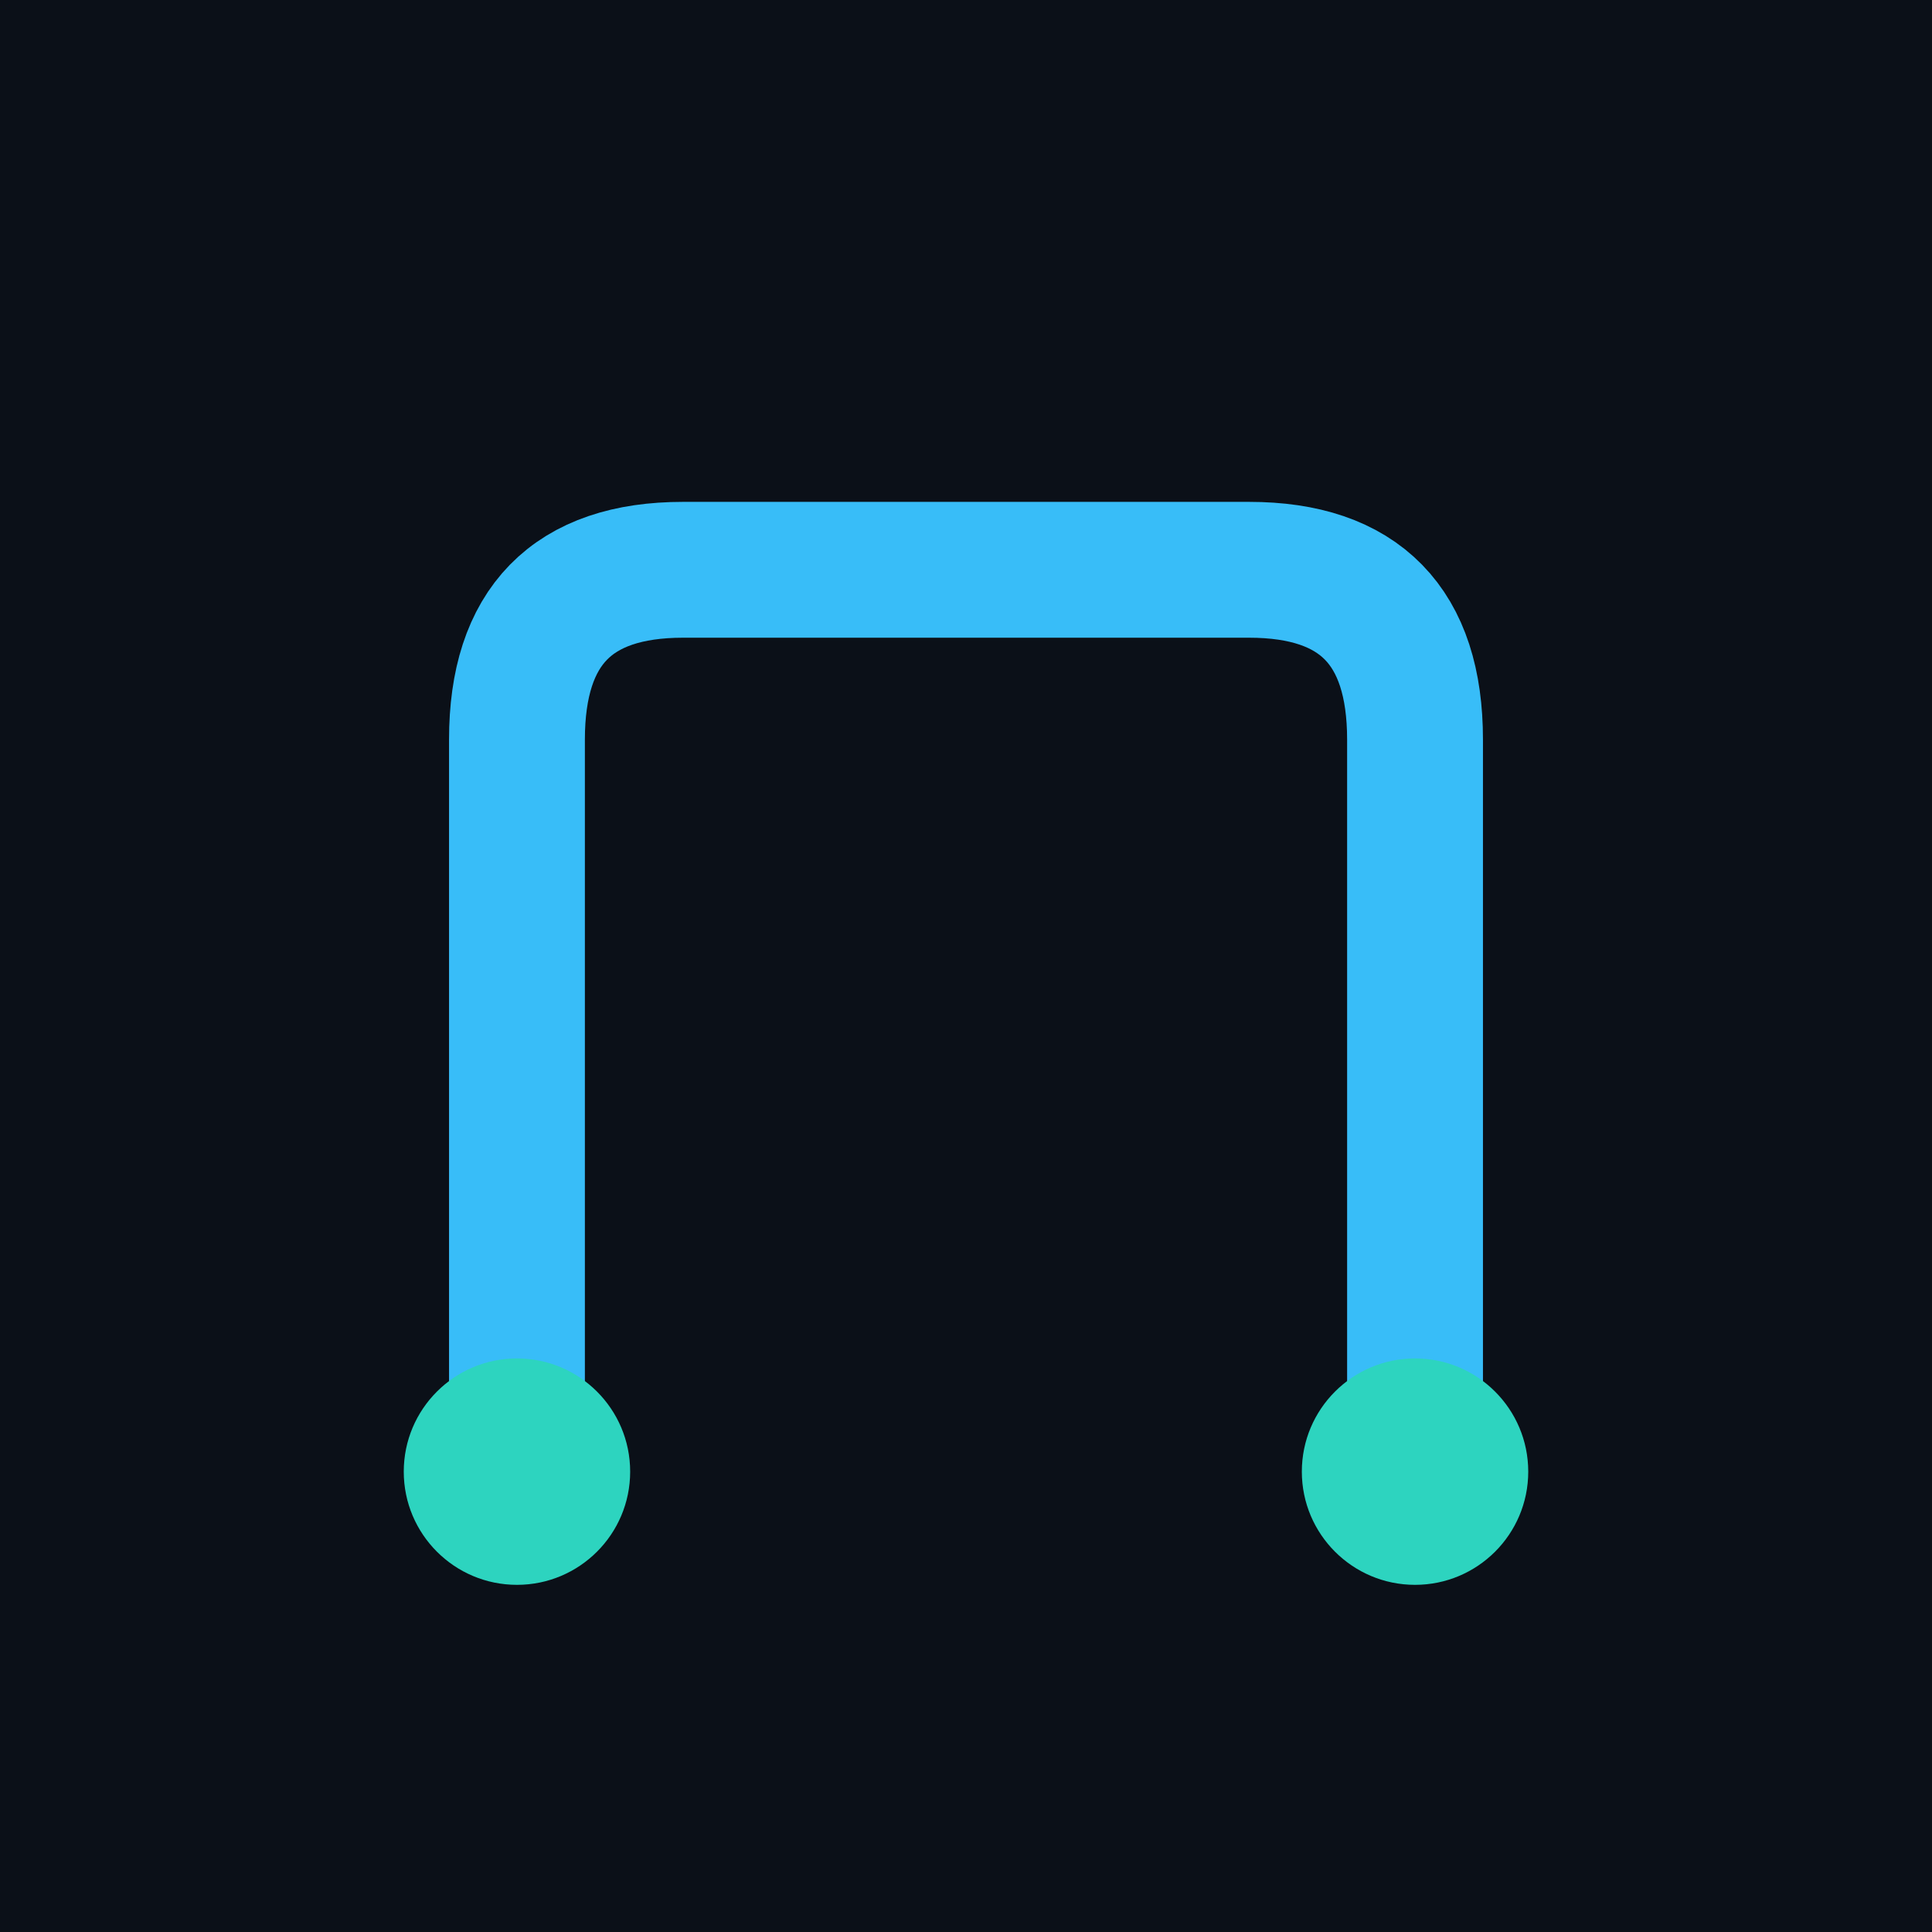
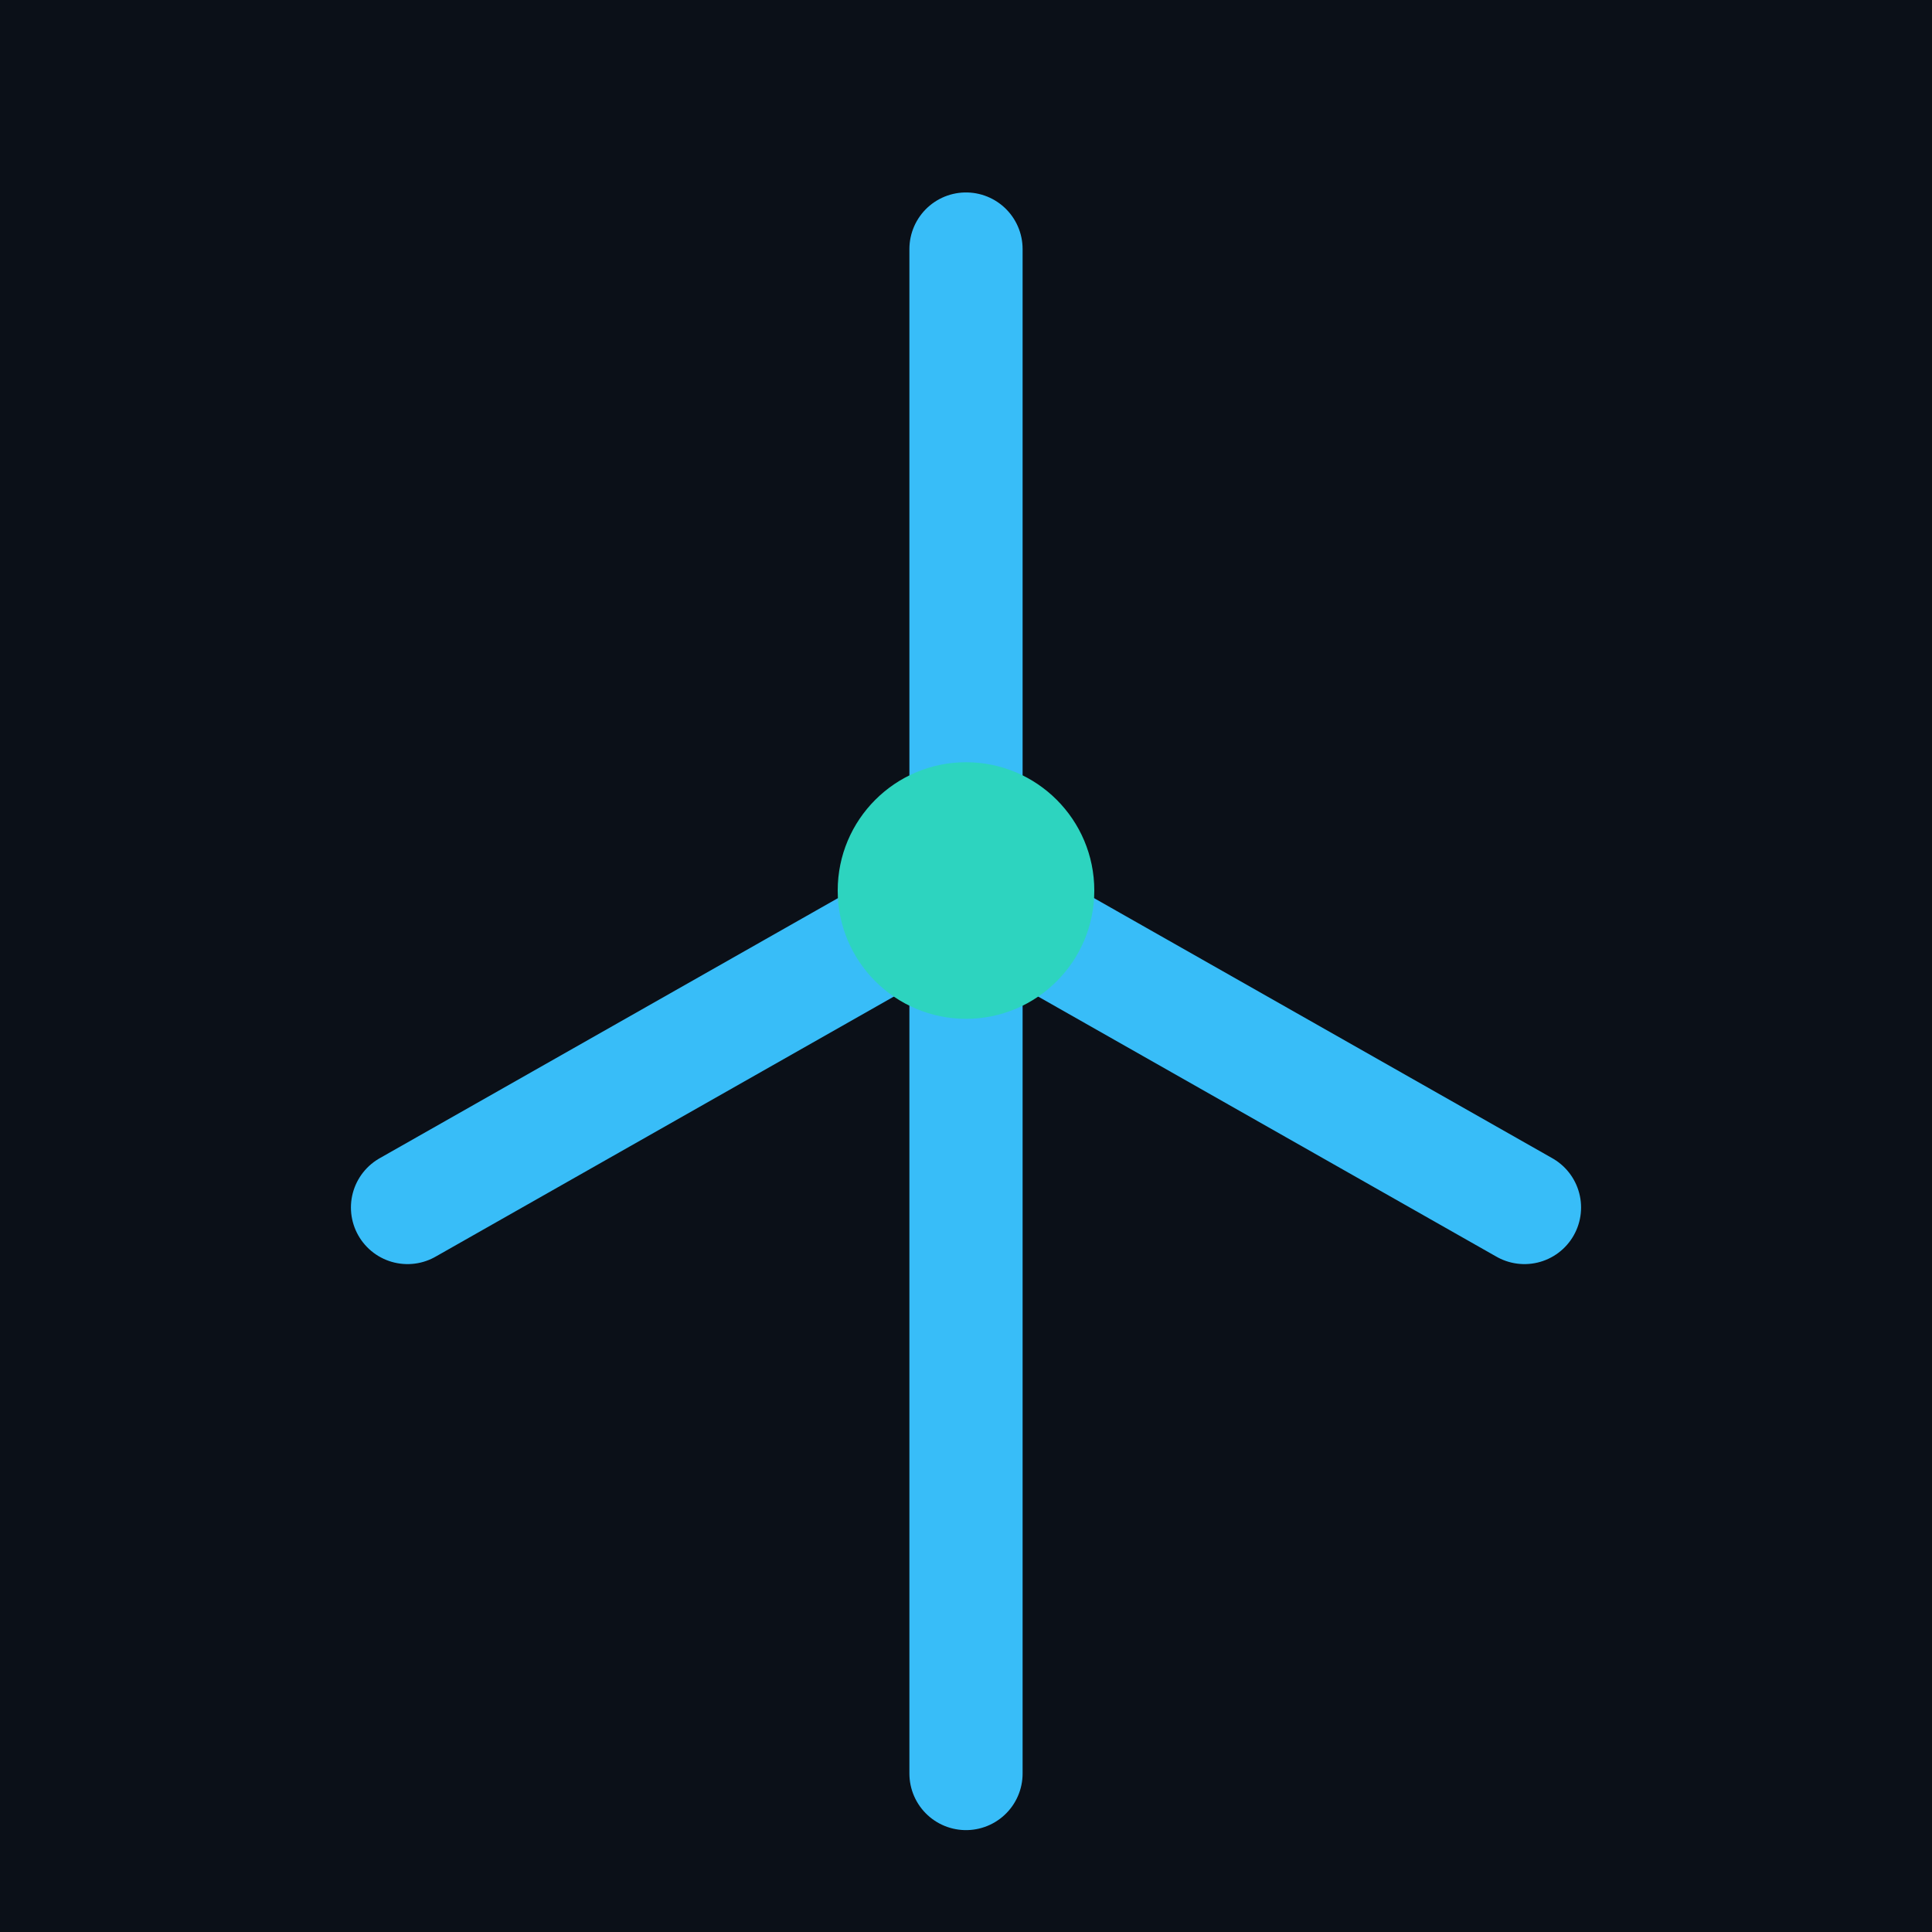
<svg xmlns="http://www.w3.org/2000/svg" viewBox="0 0 512 512" role="img" aria-label="ReWind operacion">
  <rect width="512" height="512" fill="#0b1018" />
-   <path d="M137 390 V196 Q137 151 181 151 H331 Q375 151 375 196 V390" fill="none" stroke="#38bdf8" stroke-width="36" stroke-linecap="round" stroke-linejoin="round" />
-   <circle cx="137" cy="390" r="30" fill="#2dd4bf" />
-   <circle cx="375" cy="390" r="30" fill="#2dd4bf" />
+   <g stroke="#38bdf8" stroke-width="30" stroke-linecap="round" fill="none">
+     <line x1="256" y1="470" x2="256" y2="256" />
+     <line x1="256" y1="236" x2="256" y2="66" />
+     <line x1="256" y1="236" x2="404" y2="320" />
+     <line x1="256" y1="236" x2="108" y2="320" />
+   </g>
+   <circle cx="256" cy="236" r="34" fill="#2dd4bf" />
</svg>
